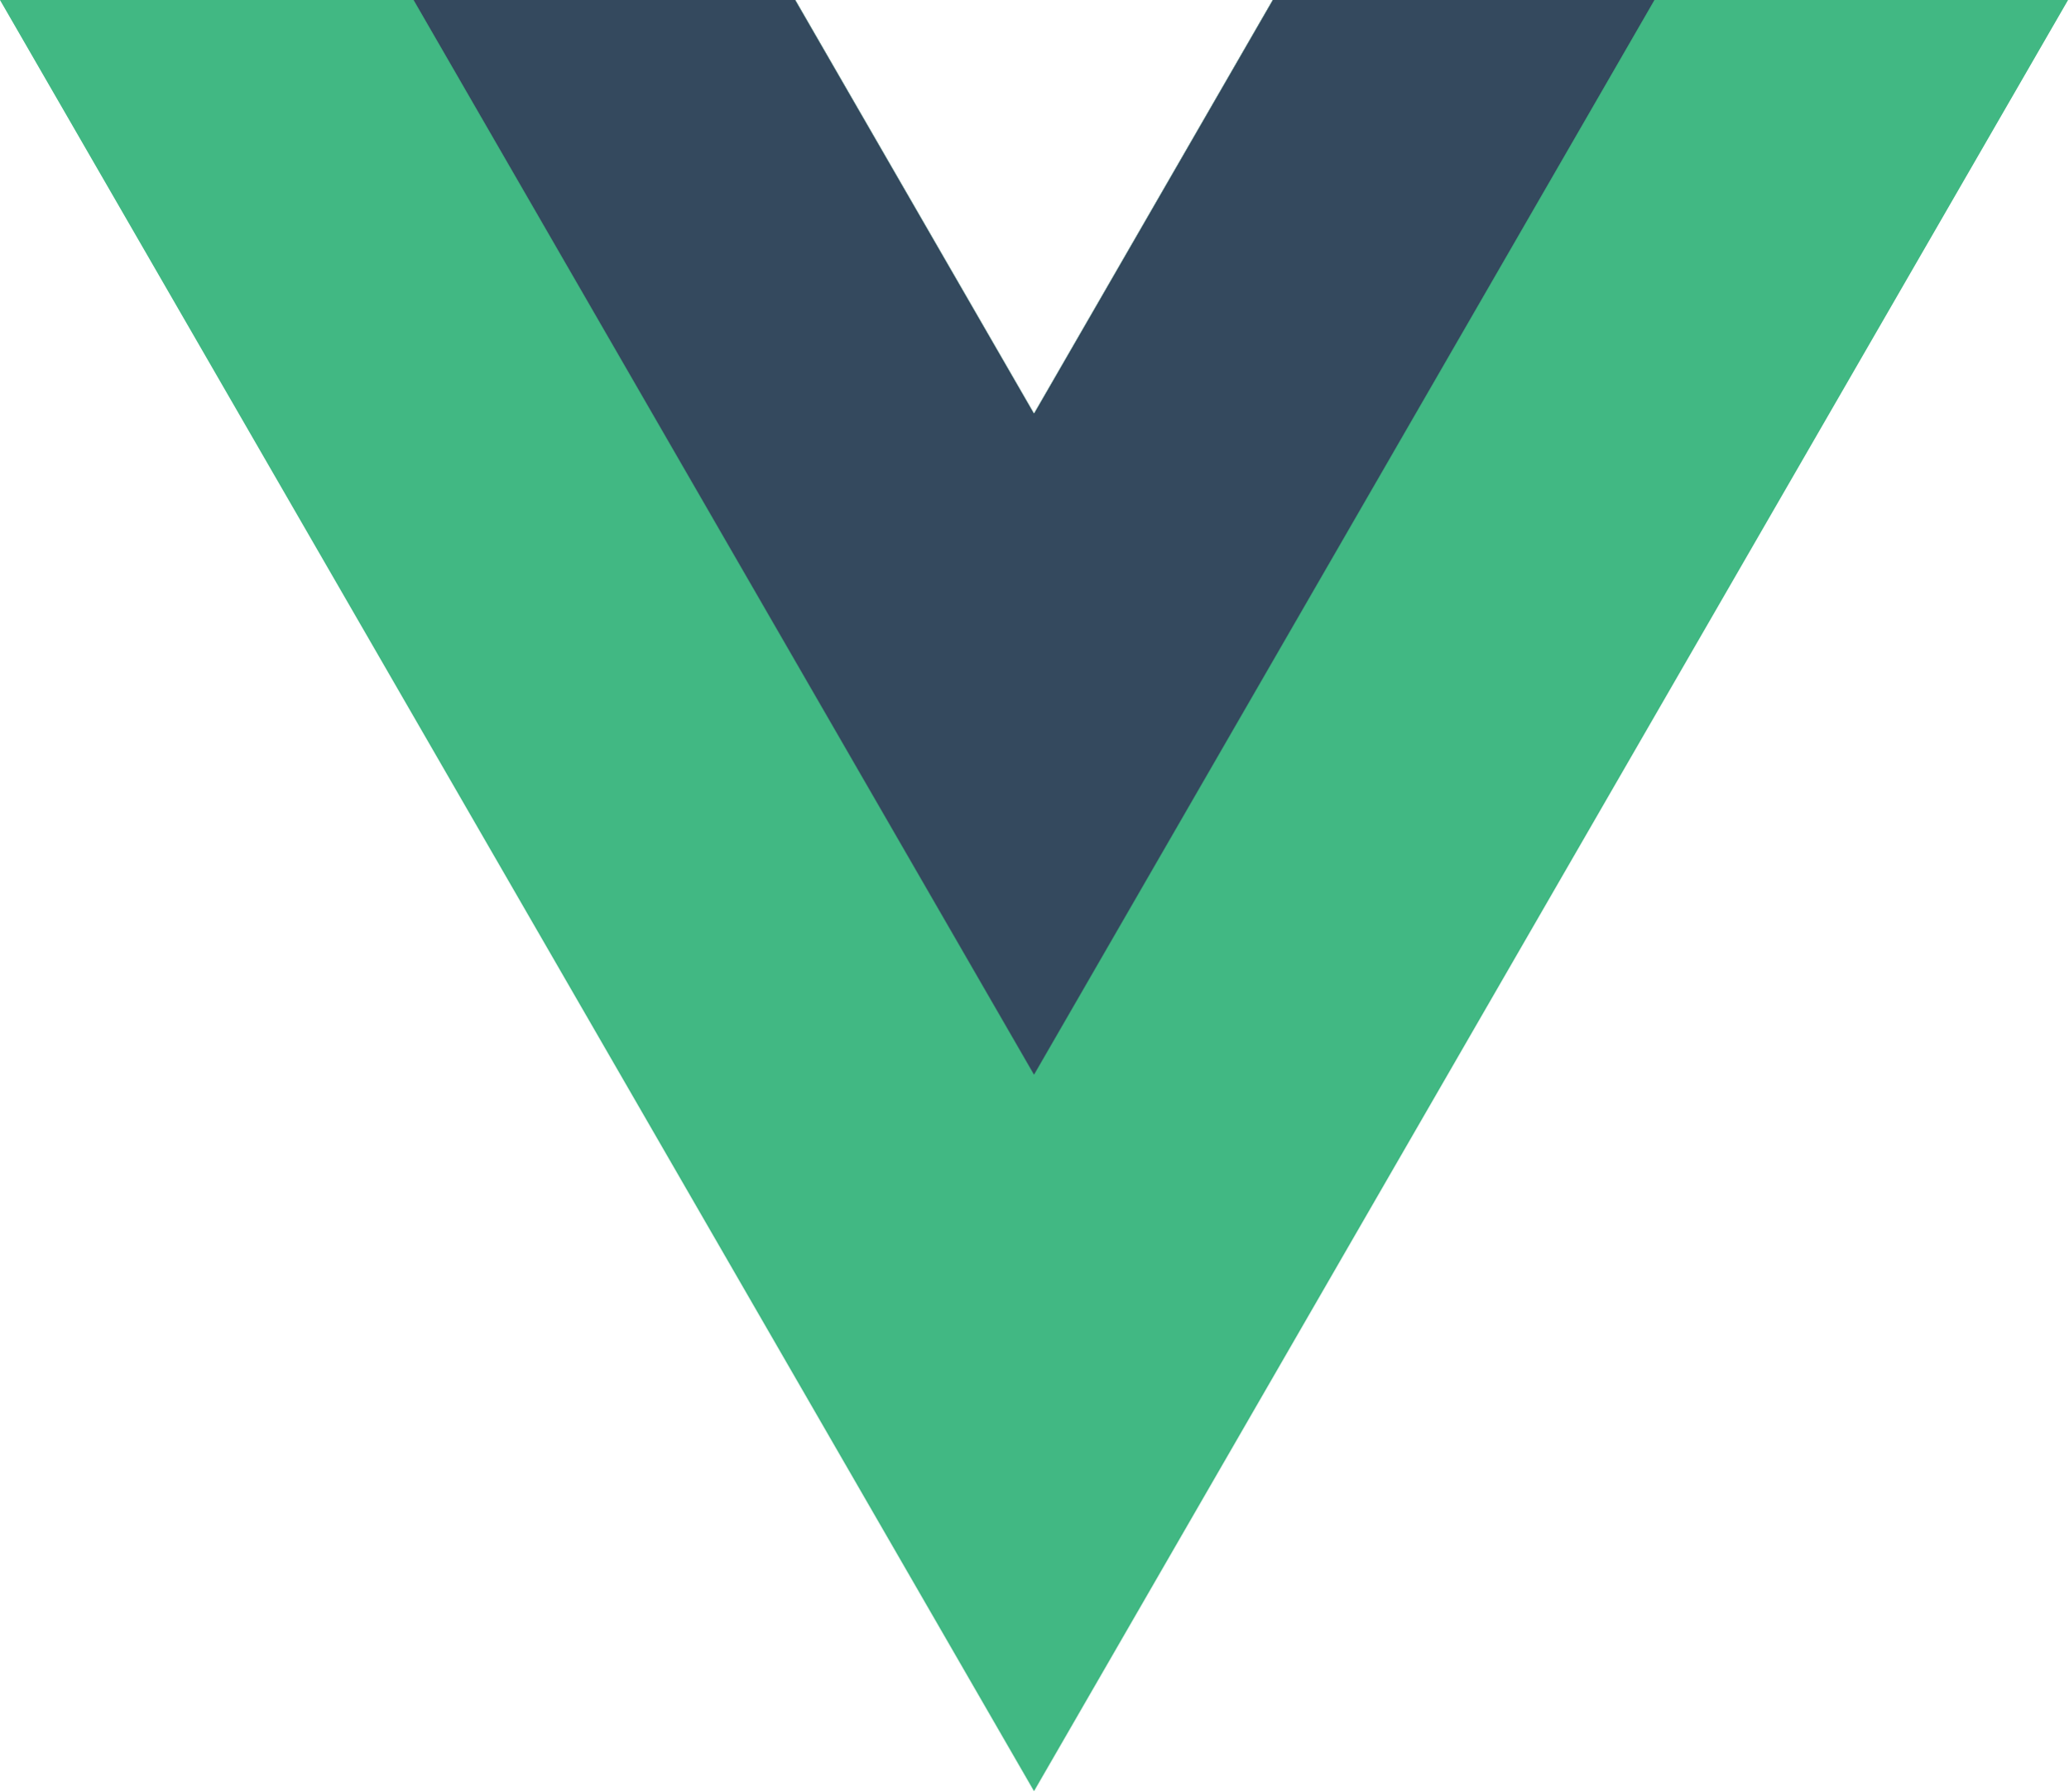
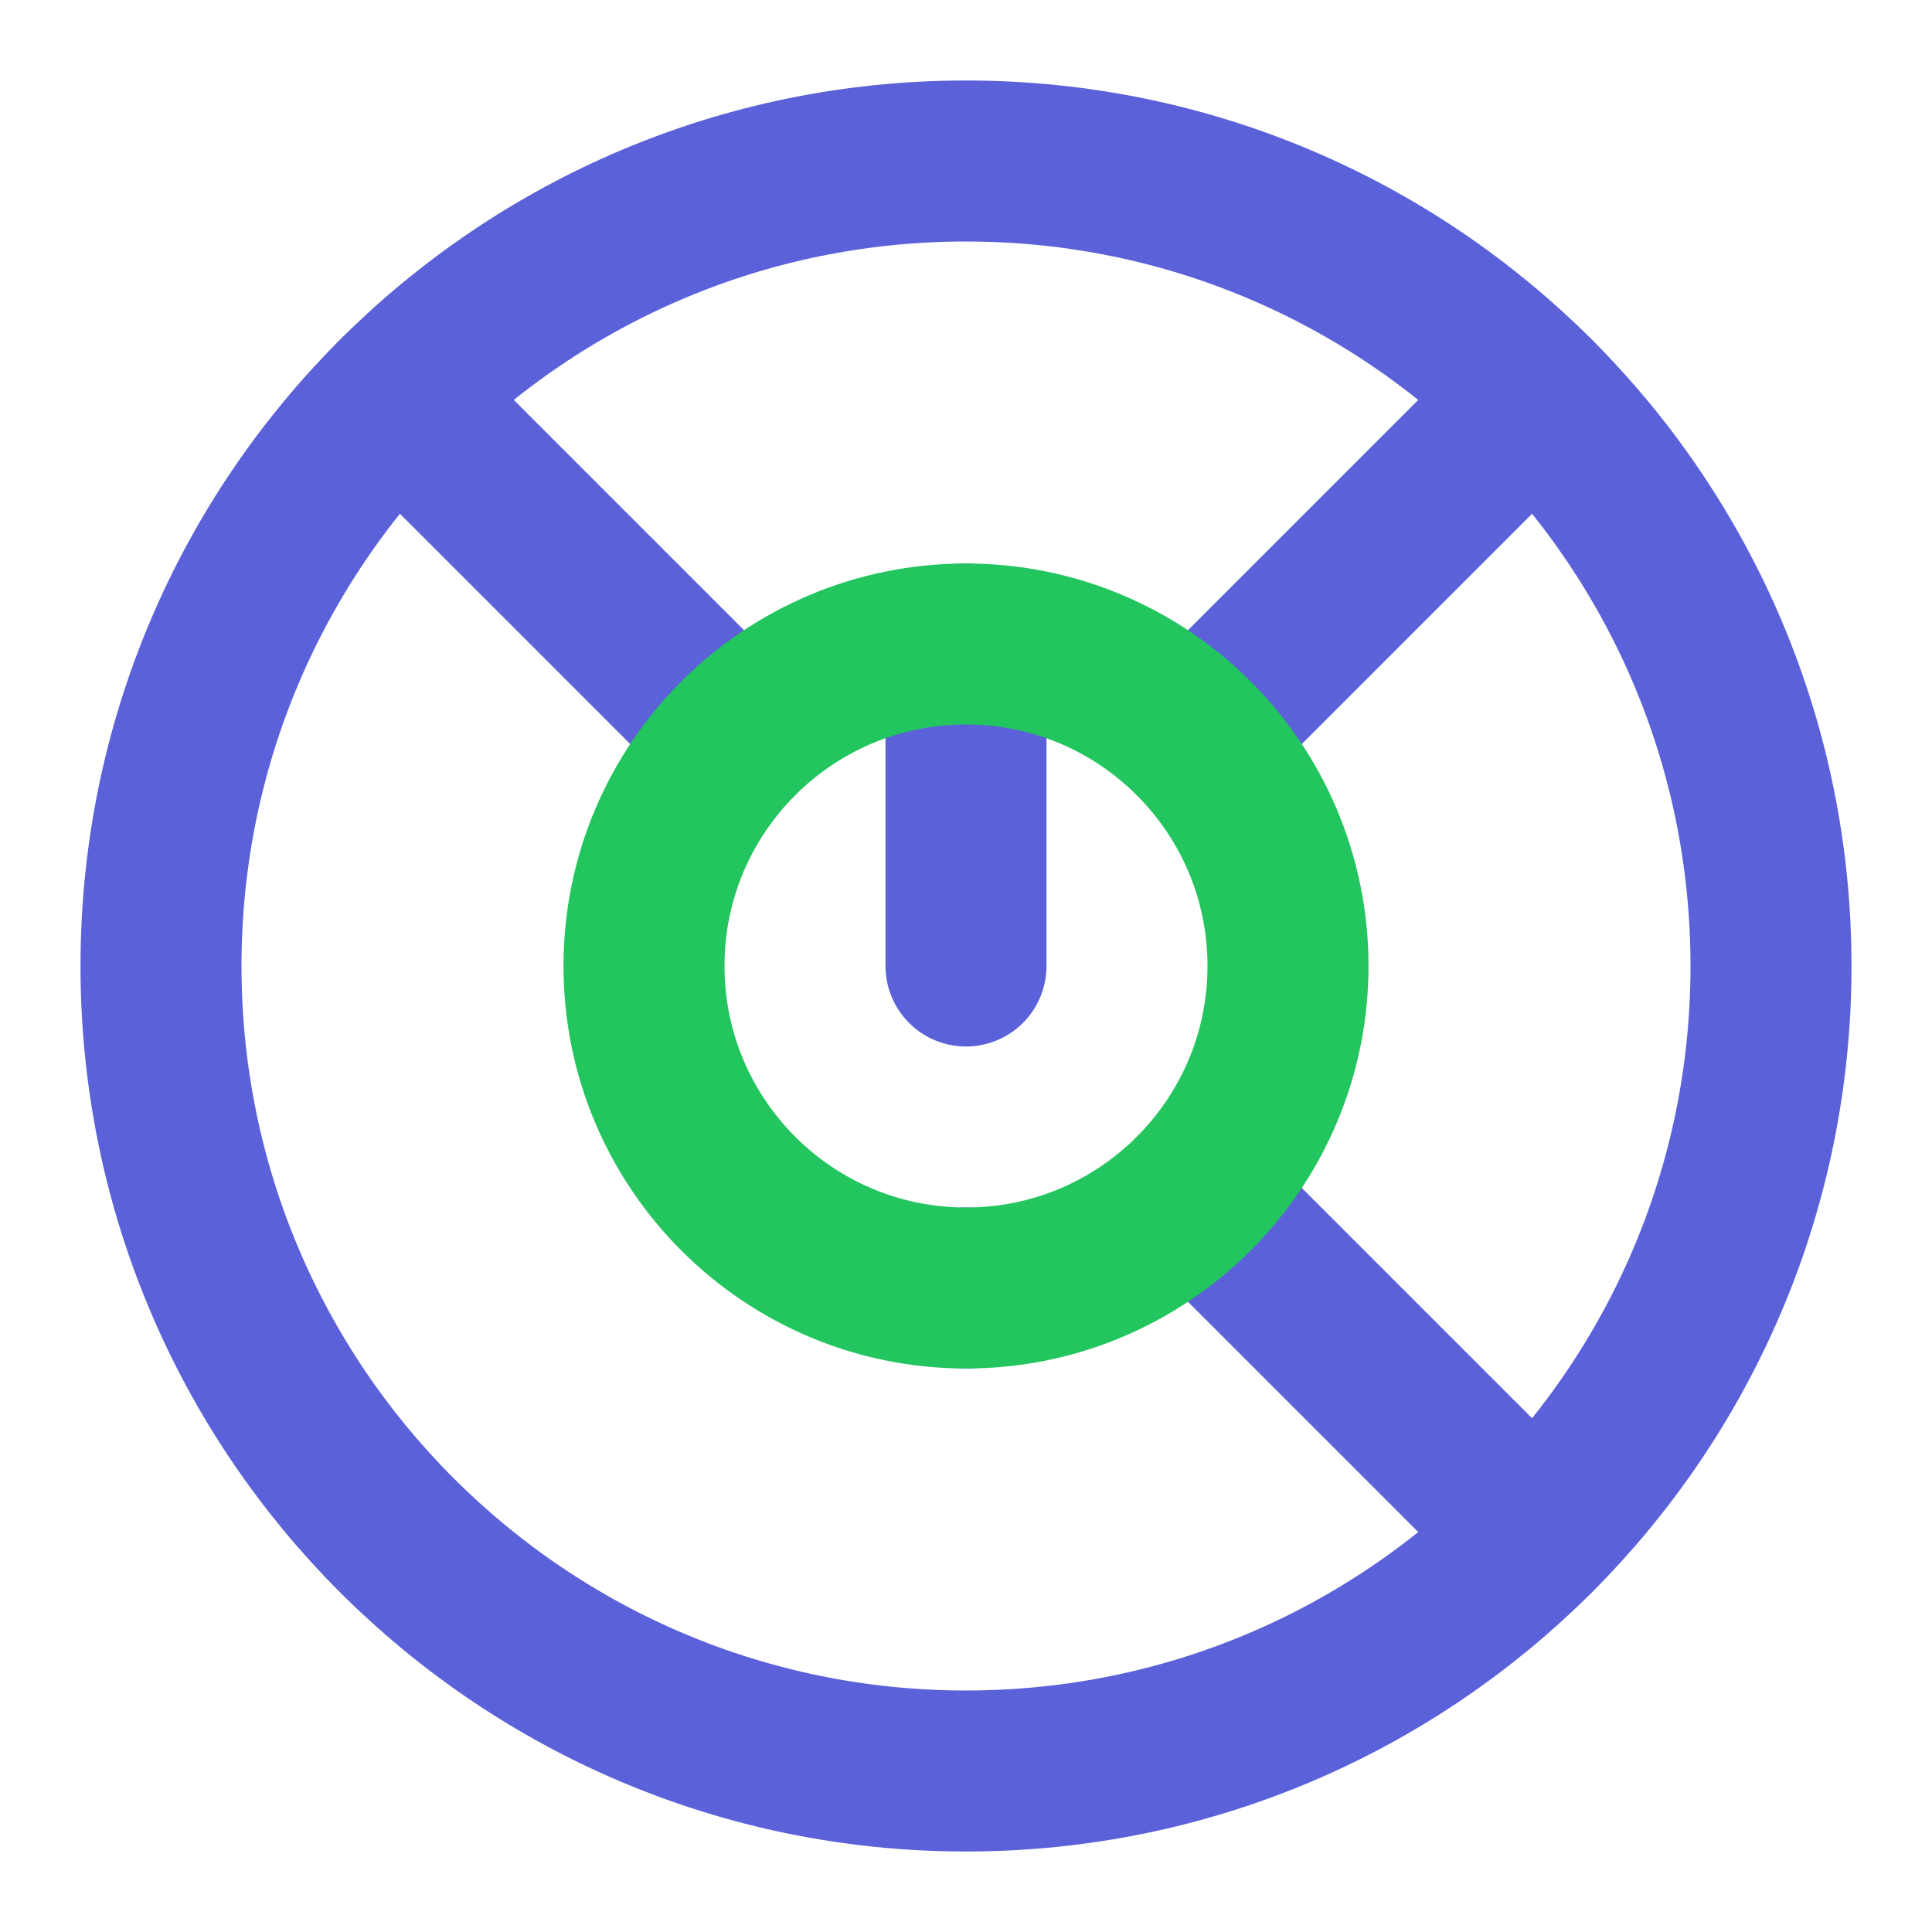
- <svg xmlns="http://www.w3.org/2000/svg" viewBox="0 0 261.76 226.69">
-   <path d="M161.096.001l-30.225 52.351L100.647.001H-.005l130.877 226.688L261.749.001z" fill="#41b883" />
-   <path d="M161.096.001l-30.225 52.351L100.647.001H52.346l78.526 136.01L209.398.001z" fill="#34495e" />
+ <svg xmlns="http://www.w3.org/2000/svg" viewBox="0 0 24 24" fill="none" stroke="#5B61D9" stroke-width="2" stroke-linecap="round" stroke-linejoin="round">
+   <path d="M12 2a10 10 0 1 0 0 20 10 10 0 1 0 0-20z" />
+   <path d="M12 8v4" />
+   <path d="M12 16h.01" />
+   <path d="M4.93 4.93l4.24 4.24" />
+   <path d="M14.83 14.83l4.24 4.24" />
+   <path d="M14.83 9.17l4.24-4.24" />
+   <circle cx="12" cy="12" r="4" stroke="#22c55e" fill="none" />
</svg>
